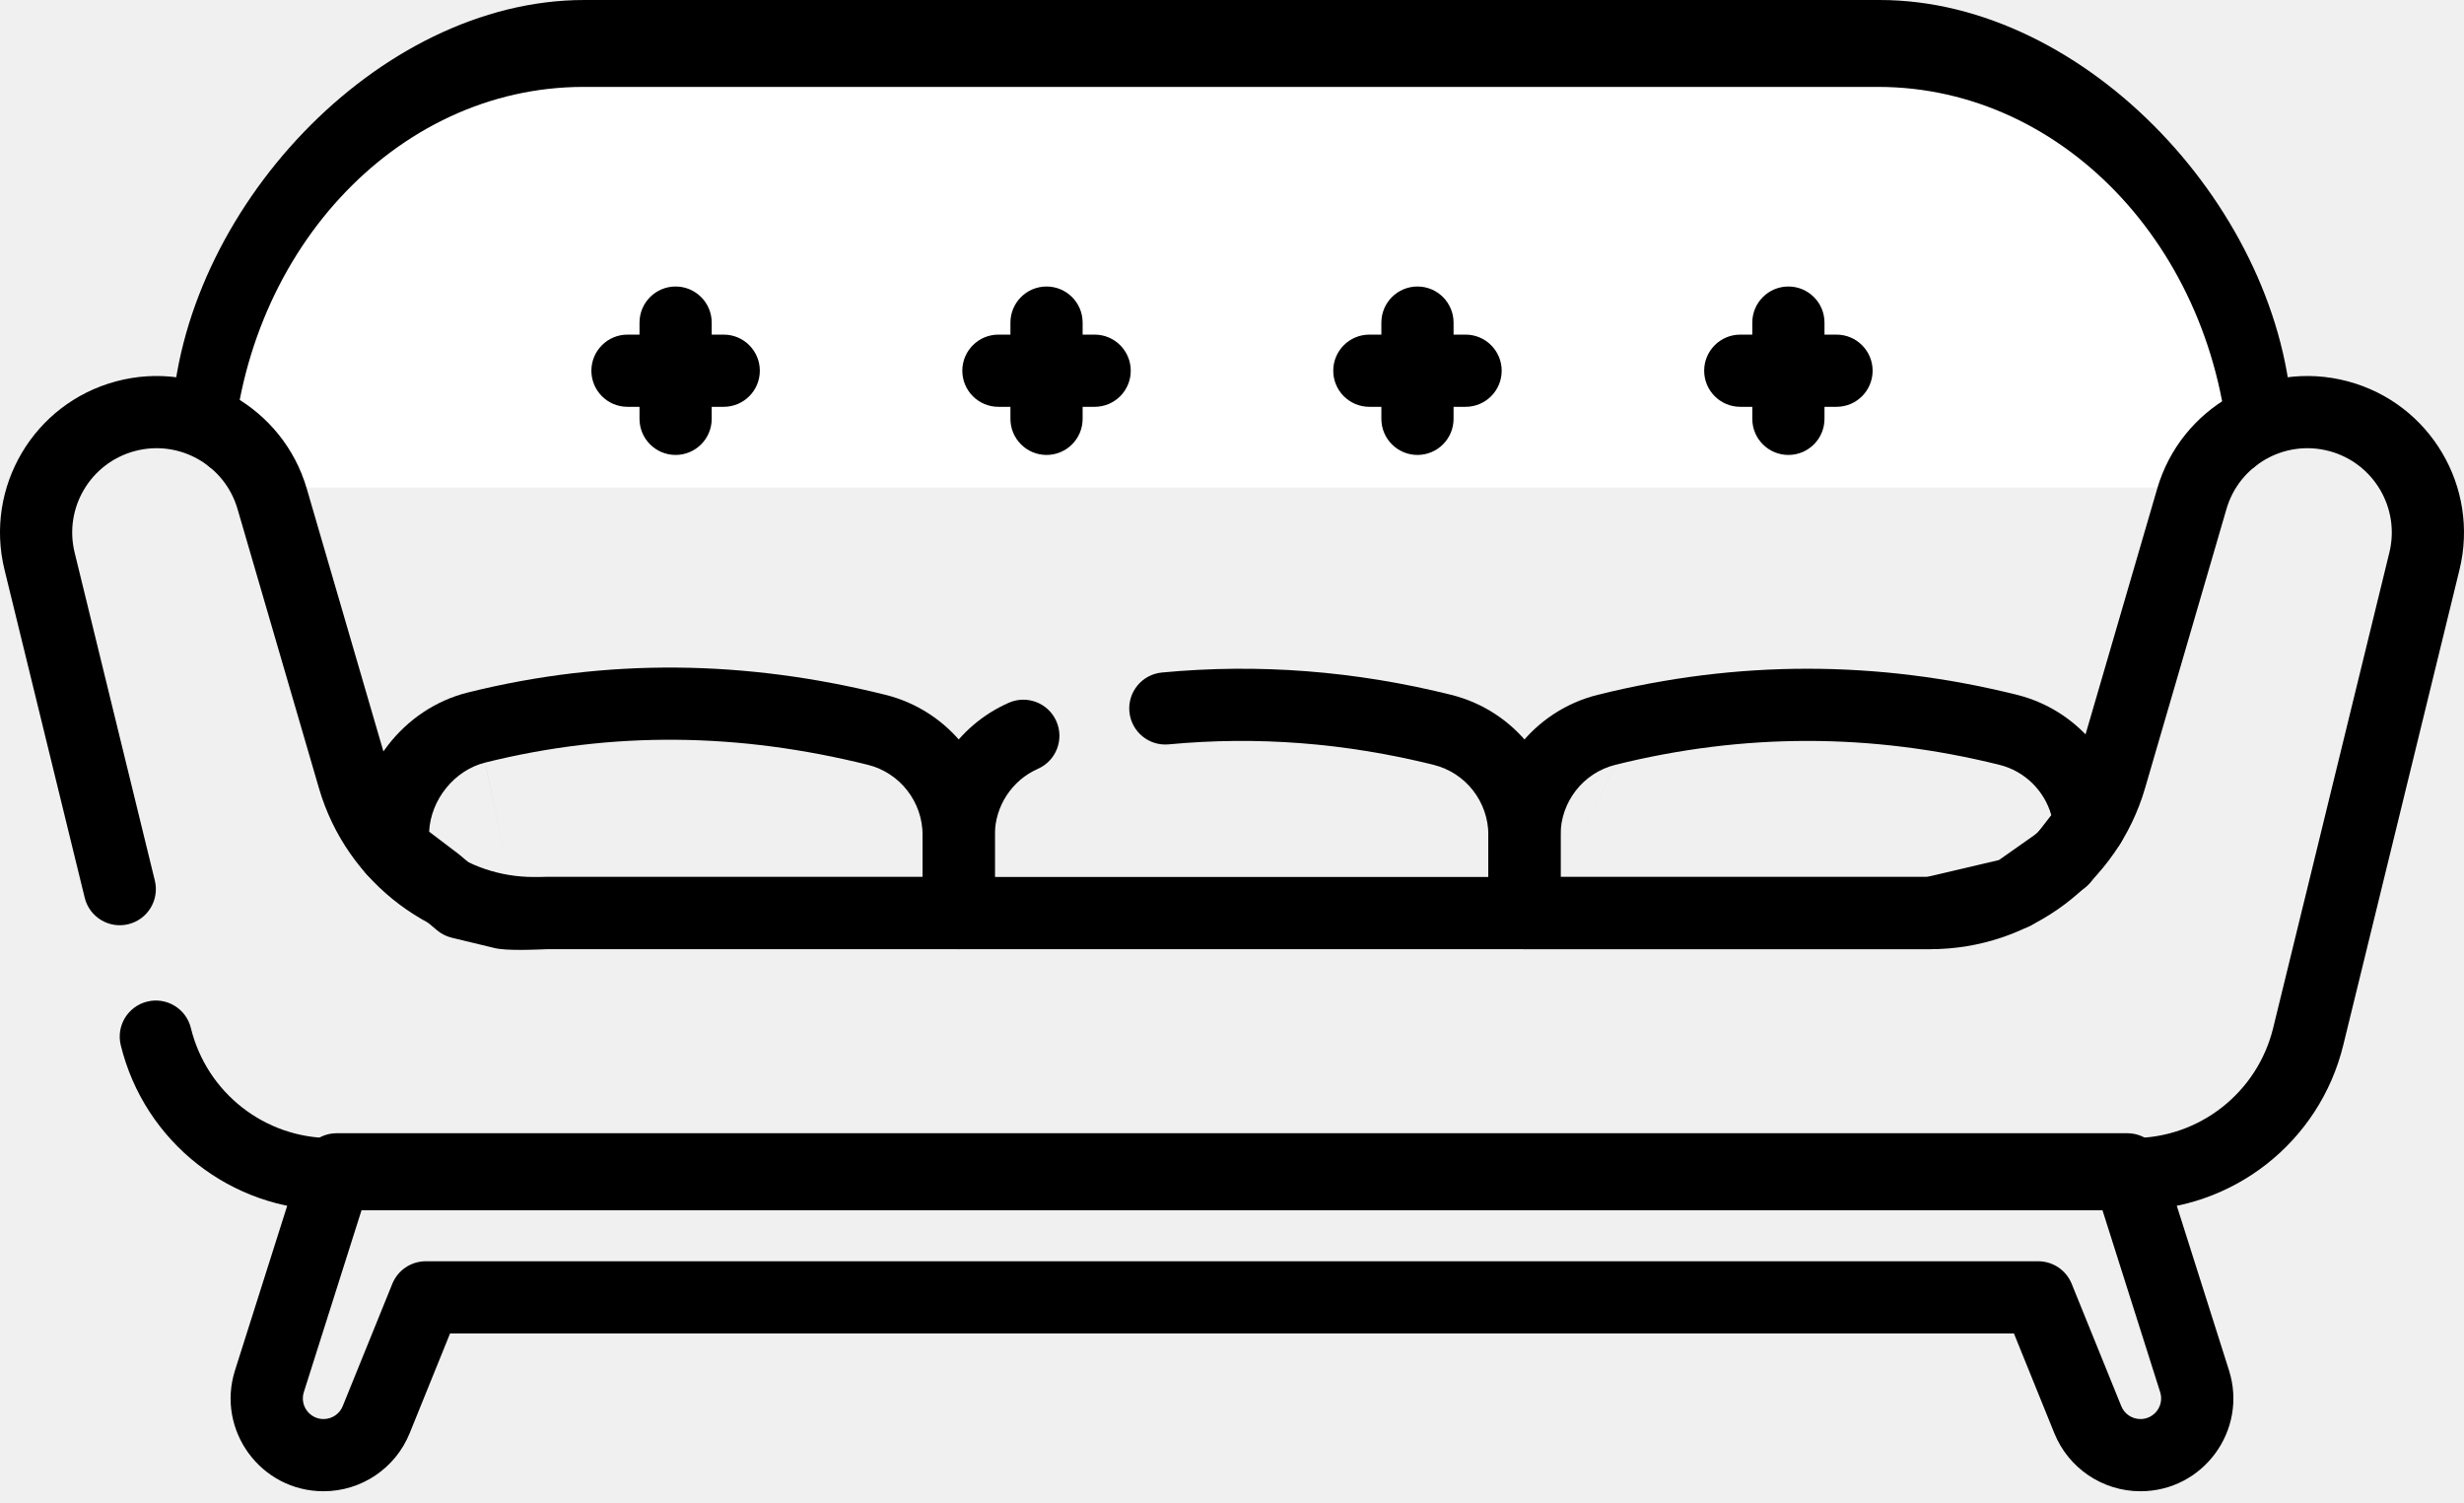
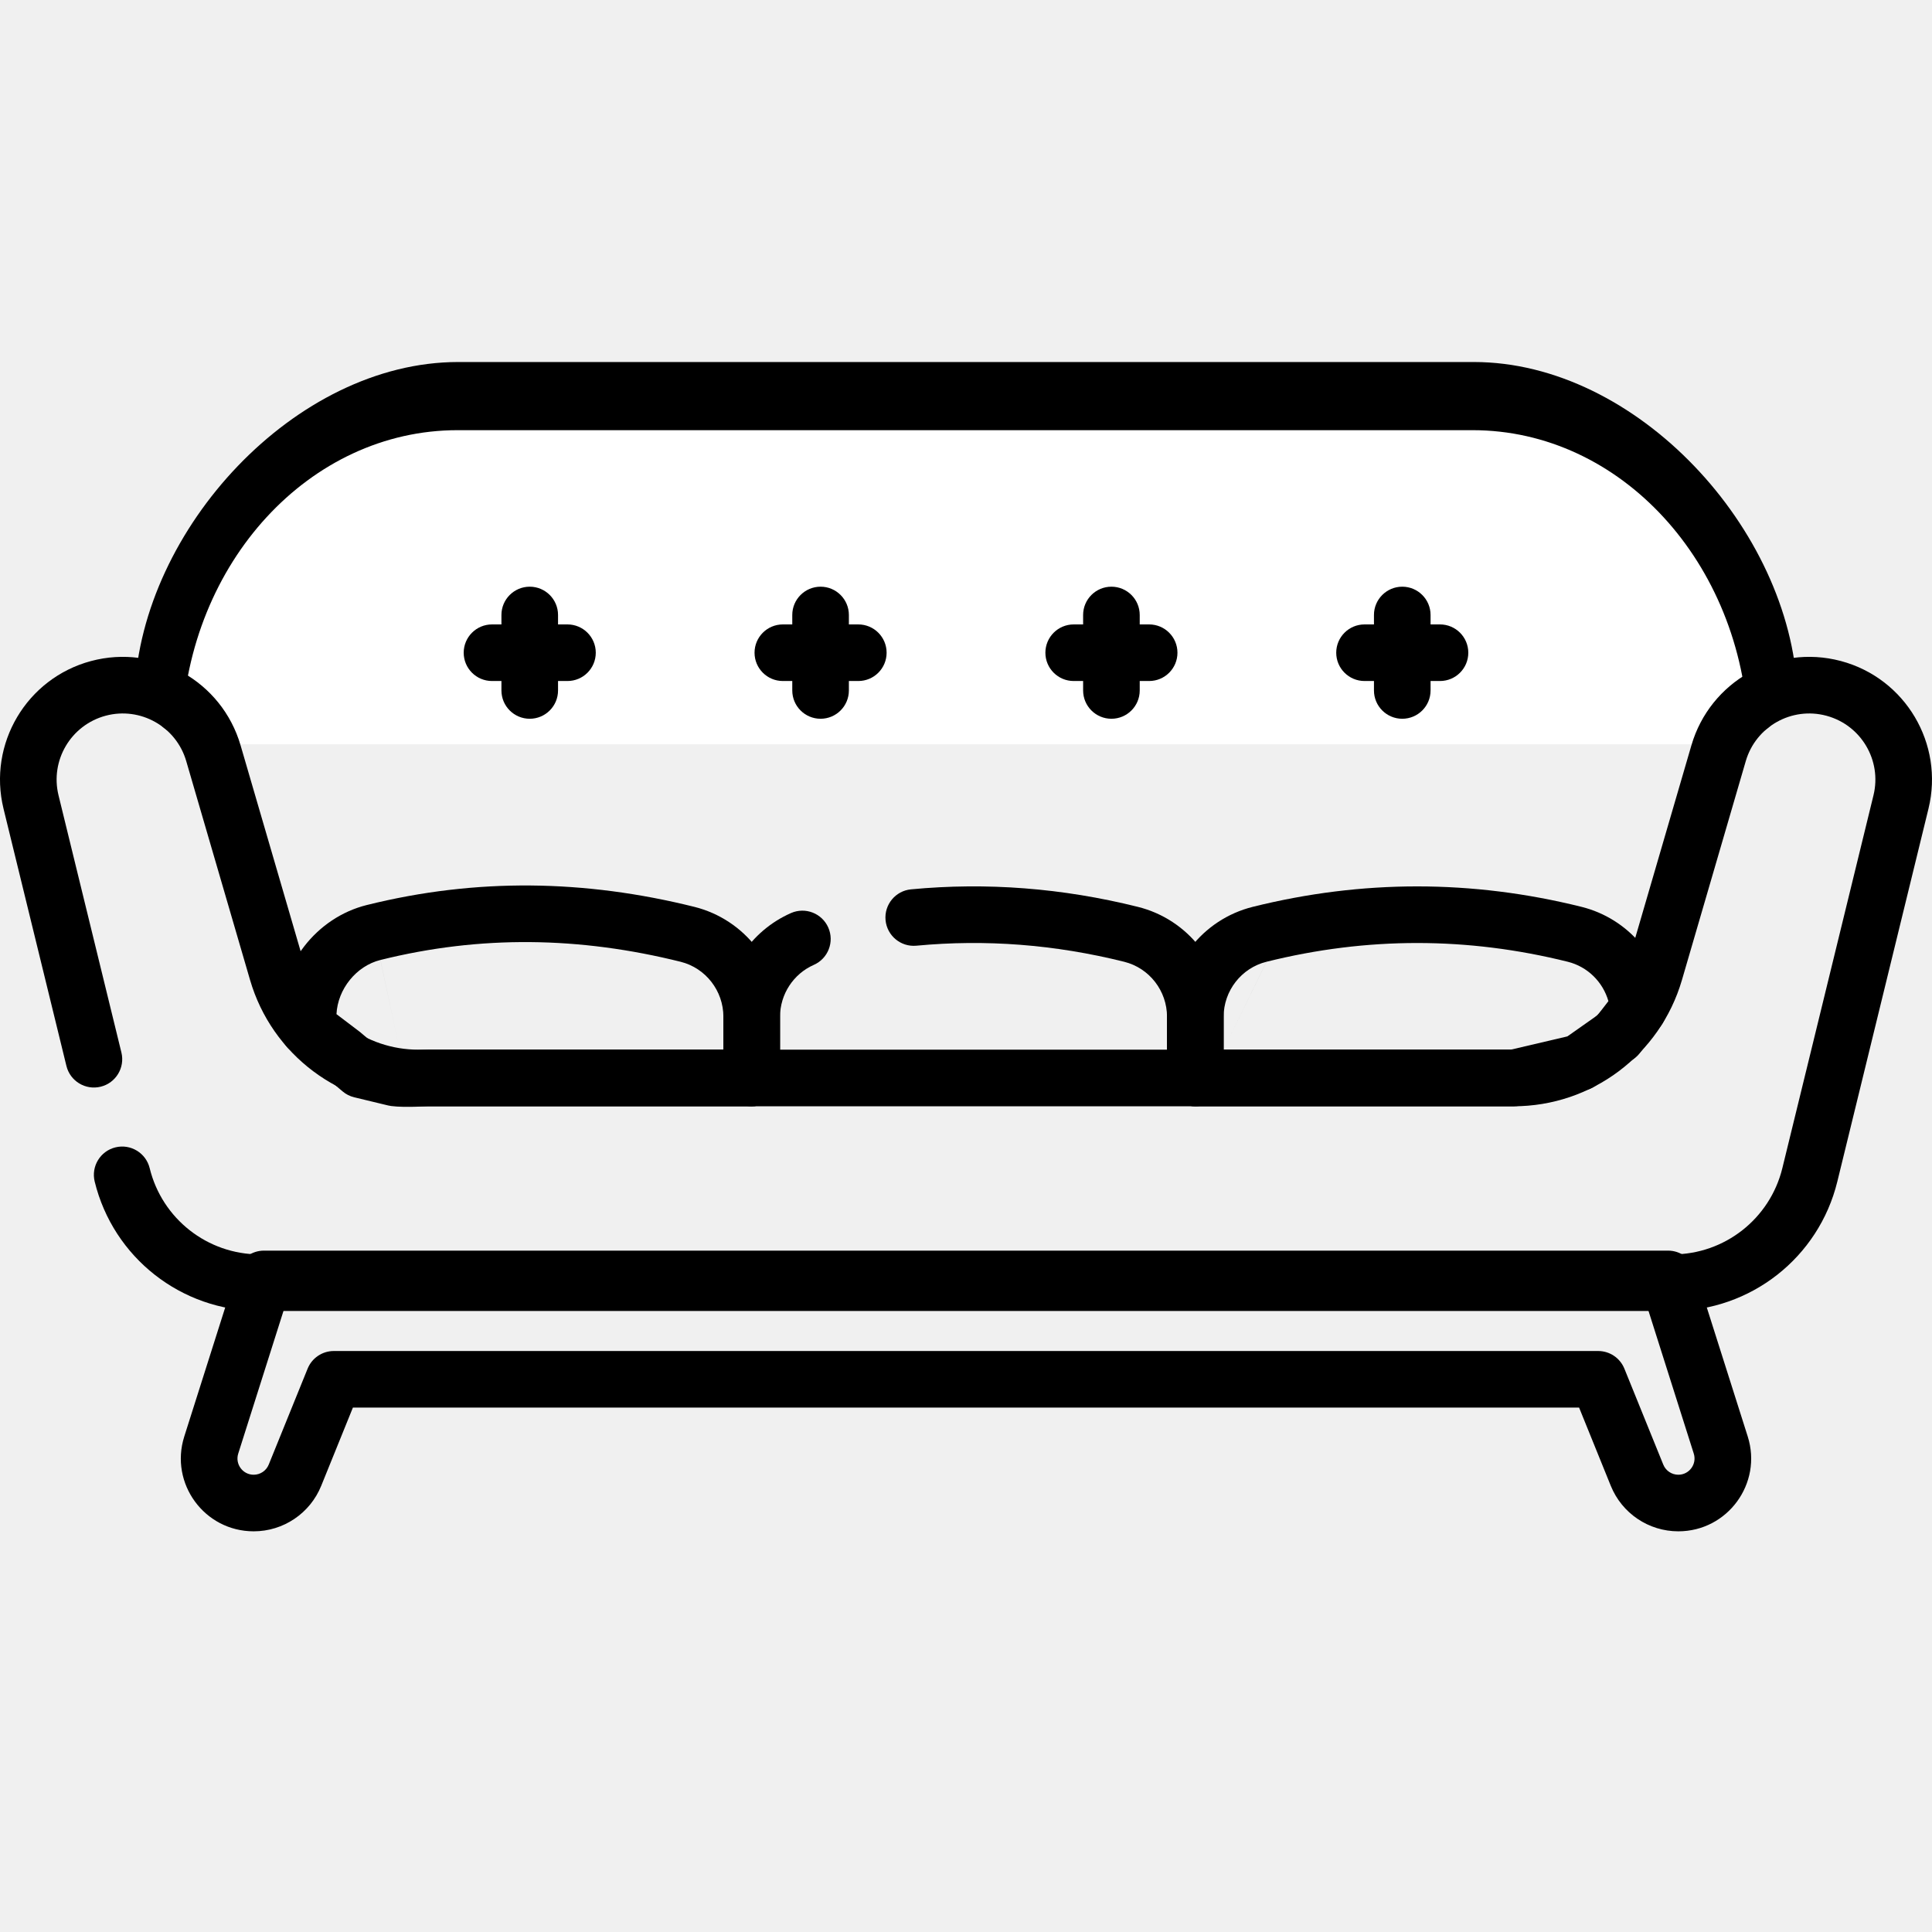
- <svg xmlns="http://www.w3.org/2000/svg" width="100" height="61" viewBox="0 0 100 61" fill="none">
-   <path fill-rule="evenodd" clip-rule="evenodd" d="M12.331 56.5C12.331 56.5 12.331 56.5 12.331 56.5L14.734 48.923H85.266L87.669 56.5C87.841 57.041 87.437 57.593 86.869 57.593C86.527 57.593 86.219 57.386 86.091 57.069C86.091 57.069 86.091 57.069 86.091 57.069L84.078 52.104C83.854 51.551 83.317 51.189 82.721 51.189H17.279C16.683 51.189 16.146 51.551 15.922 52.104L13.909 57.069C13.781 57.386 13.473 57.593 13.131 57.593C12.563 57.593 12.159 57.041 12.331 56.5ZM9.538 55.614C8.767 58.044 10.581 60.523 13.131 60.523C14.666 60.523 16.048 59.592 16.625 58.169C16.625 58.169 16.625 58.169 16.625 58.169L18.266 54.119H81.734L83.375 58.169C83.952 59.592 85.334 60.523 86.869 60.523C89.418 60.523 91.233 58.044 90.462 55.614L87.734 47.015C87.541 46.407 86.977 45.993 86.338 45.993H13.662C13.024 45.993 12.459 46.407 12.266 47.015L9.538 55.614Z" fill="black" />
-   <path fill-rule="evenodd" clip-rule="evenodd" d="M9.337 19.258C10.145 19.294 10.83 18.669 10.866 17.86L10.895 17.204C11.193 10.341 16.845 4.93 23.715 4.93H76.285C83.155 4.93 88.807 10.341 89.105 17.204L89.134 17.86C89.171 18.669 89.855 19.294 90.663 19.258C91.471 19.222 92.097 18.538 92.061 17.729L92.032 17.077L93.032 17.075M6.968 17.076C7.335 8.646 15.277 -2.47955e-05 23.715 -2.47955e-05H76.285C84.723 -2.47955e-05 92.665 8.646 93.032 17.075M7.968 17.077L6.968 17.076L7.968 17.077ZM7.968 17.077L7.939 17.729C7.903 18.538 8.529 19.222 9.337 19.258" fill="black" />
-   <path d="M9.375 19.787L9.404 19.044C9.736 10.368 16.03 3.527 23.68 3.527H76.222C83.873 3.527 90.166 10.368 90.498 19.044L90.527 19.787" fill="white" />
-   <path fill-rule="evenodd" clip-rule="evenodd" d="M20.687 35.611L19.358 35.29L18.671 34.709C18.651 34.692 18.631 34.676 18.61 34.66L17.416 33.754C17.481 32.452 18.441 31.261 19.69 30.95M20.687 35.611C20.833 35.623 21.09 35.625 21.405 35.618C21.569 35.614 21.726 35.608 21.857 35.602C21.871 35.602 21.886 35.601 21.902 35.601C22.002 35.597 22.121 35.592 22.192 35.592H37.443V33.894C37.443 32.544 36.526 31.367 35.228 31.042C30.008 29.743 24.877 29.658 19.691 30.949M22.196 38.521C22.196 38.521 22.195 38.521 22.195 38.521H38.908C39.717 38.521 40.373 37.866 40.373 37.057V33.894C40.373 31.21 38.552 28.852 35.937 28.2L35.936 28.2C30.285 26.792 24.666 26.691 18.982 28.107L18.981 28.107C16.361 28.761 14.482 31.215 14.482 33.894V34.478C14.482 34.937 14.697 35.368 15.062 35.645L16.808 36.97L17.731 37.751C17.905 37.898 18.111 38.003 18.333 38.057L20.091 38.481C20.141 38.493 20.191 38.502 20.242 38.509C20.627 38.56 21.131 38.555 21.475 38.547C21.664 38.542 21.84 38.535 21.974 38.53C21.991 38.529 22.008 38.529 22.023 38.528C22.07 38.526 22.108 38.524 22.141 38.523C22.181 38.522 22.196 38.522 22.196 38.521Z" fill="black" />
-   <path fill-rule="evenodd" clip-rule="evenodd" d="M61.87 38.523C62.679 38.523 63.335 37.867 63.335 37.058V33.895C63.335 31.21 61.513 28.852 58.896 28.2C54.991 27.227 51.075 26.923 47.157 27.294C46.351 27.37 45.76 28.084 45.836 28.89C45.913 29.695 46.627 30.287 47.433 30.21C51.013 29.872 54.596 30.148 58.188 31.043L58.188 31.043C59.488 31.367 60.405 32.543 60.405 33.895V37.058C60.405 37.867 61.061 38.523 61.87 38.523Z" fill="black" />
-   <path fill-rule="evenodd" clip-rule="evenodd" d="M38.909 38.523C39.718 38.523 40.374 37.867 40.374 37.058V33.895C40.374 32.714 41.076 31.663 42.122 31.203C42.862 30.877 43.198 30.013 42.872 29.272C42.546 28.532 41.682 28.196 40.941 28.522C38.84 29.447 37.444 31.544 37.444 33.895V37.058C37.444 37.867 38.1 38.523 38.909 38.523Z" fill="black" />
-   <path fill-rule="evenodd" clip-rule="evenodd" d="M60.404 37.057C60.404 37.866 61.06 38.522 61.869 38.522H78.369C78.482 38.522 78.594 38.508 78.704 38.483L82.073 37.693C82.255 37.65 82.428 37.572 82.581 37.464L84.559 36.073C84.679 35.988 84.785 35.886 84.875 35.771L85.968 34.357C86.196 34.061 86.303 33.69 86.266 33.318C86.027 30.877 84.283 28.805 81.859 28.2L81.858 28.2C76.19 26.788 70.511 26.788 64.843 28.2L64.843 28.2C62.228 28.852 60.404 31.21 60.404 33.895V37.057ZM63.334 35.592V33.895C63.334 32.545 64.252 31.367 65.551 31.043M63.334 35.592H78.2L81.127 34.905L82.692 33.804L83.251 33.081C82.968 32.091 82.178 31.299 81.15 31.042C75.947 29.747 70.755 29.747 65.552 31.042" fill="black" />
-   <path fill-rule="evenodd" clip-rule="evenodd" d="M13.434 46.189C10.736 46.189 8.388 44.345 7.747 41.724C7.555 40.938 6.762 40.457 5.976 40.649C5.19 40.841 4.709 41.634 4.901 42.419C5.862 46.352 9.386 49.119 13.434 49.119H86.567C90.614 49.119 94.138 46.353 95.099 42.421L96.326 37.406L96.326 37.406L99.817 23.122C100.637 19.767 98.626 16.371 95.29 15.478C95.282 15.476 95.275 15.474 95.267 15.472C91.938 14.593 88.513 16.527 87.548 19.835L84.243 31.168C83.479 33.79 81.075 35.593 78.344 35.593H21.656C18.925 35.593 16.521 33.79 15.756 31.168C15.756 31.168 15.756 31.168 15.756 31.168L12.451 19.835L11.23 20.191L12.451 19.835C11.484 16.52 8.046 14.584 4.71 15.478L4.71 15.478C1.374 16.371 -0.638 19.767 0.183 23.122C0.183 23.122 0.183 23.122 0.183 23.122L3.438 36.434C3.63 37.22 4.423 37.702 5.209 37.509C5.995 37.317 6.476 36.524 6.284 35.739L3.029 22.427L3.029 22.427C2.587 20.619 3.67 18.789 5.468 18.308C7.265 17.826 9.118 18.869 9.639 20.655L12.944 31.988L12.944 31.988C14.073 35.86 17.622 38.523 21.656 38.523H78.344C82.377 38.523 85.927 35.86 87.056 31.988L85.691 31.59L87.056 31.988L90.361 20.655C90.882 18.869 92.734 17.826 94.531 18.308C94.537 18.309 94.543 18.311 94.549 18.312C96.336 18.8 97.412 20.624 96.971 22.426L93.481 36.71L93.48 36.71L92.254 41.725C91.612 44.346 89.264 46.189 86.567 46.189H13.434Z" fill="black" />
-   <path fill-rule="evenodd" clip-rule="evenodd" d="M27.419 18.464C28.228 18.464 28.884 17.808 28.884 16.999V13.093C28.884 12.284 28.228 11.628 27.419 11.628C26.61 11.628 25.954 12.284 25.954 13.093V16.999C25.954 17.808 26.61 18.464 27.419 18.464Z" fill="black" />
-   <path fill-rule="evenodd" clip-rule="evenodd" d="M24.001 15.046C24.001 15.855 24.657 16.511 25.466 16.511H29.372C30.181 16.511 30.837 15.855 30.837 15.046C30.837 14.237 30.181 13.581 29.372 13.581H25.466C24.657 13.581 24.001 14.237 24.001 15.046Z" fill="black" />
-   <path fill-rule="evenodd" clip-rule="evenodd" d="M42.473 18.464C43.282 18.464 43.938 17.808 43.938 16.999V13.093C43.938 12.284 43.282 11.628 42.473 11.628C41.664 11.628 41.008 12.284 41.008 13.093V16.999C41.008 17.808 41.664 18.464 42.473 18.464Z" fill="black" />
-   <path fill-rule="evenodd" clip-rule="evenodd" d="M39.055 15.046C39.055 15.855 39.711 16.511 40.52 16.511H44.426C45.235 16.511 45.891 15.855 45.891 15.046C45.891 14.237 45.235 13.581 44.426 13.581H40.52C39.711 13.581 39.055 14.237 39.055 15.046Z" fill="black" />
-   <path fill-rule="evenodd" clip-rule="evenodd" d="M57.527 18.464C58.336 18.464 58.992 17.808 58.992 16.999V13.093C58.992 12.284 58.336 11.628 57.527 11.628C56.718 11.628 56.062 12.284 56.062 13.093V16.999C56.062 17.808 56.718 18.464 57.527 18.464Z" fill="black" />
-   <path fill-rule="evenodd" clip-rule="evenodd" d="M54.109 15.046C54.109 15.855 54.765 16.511 55.574 16.511H59.48C60.289 16.511 60.945 15.855 60.945 15.046C60.945 14.237 60.289 13.581 59.48 13.581H55.574C54.765 13.581 54.109 14.237 54.109 15.046Z" fill="black" />
-   <path fill-rule="evenodd" clip-rule="evenodd" d="M72.581 18.464C73.39 18.464 74.046 17.808 74.046 16.999V13.093C74.046 12.284 73.39 11.628 72.581 11.628C71.772 11.628 71.116 12.284 71.116 13.093V16.999C71.116 17.808 71.772 18.464 72.581 18.464Z" fill="black" />
-   <path fill-rule="evenodd" clip-rule="evenodd" d="M69.163 15.046C69.163 15.855 69.819 16.511 70.628 16.511H74.534C75.343 16.511 75.999 15.855 75.999 15.046C75.999 14.237 75.343 13.581 74.534 13.581H70.628C69.819 13.581 69.163 14.237 69.163 15.046Z" fill="black" />
+ <svg xmlns="http://www.w3.org/2000/svg" width="100" height="100" viewBox="0 0 100 100" fill="none">
+   <mask id="mask0_814_416" style="mask-type:luminance" maskUnits="userSpaceOnUse" x="0" y="0" width="100" height="100">
+     <path d="M0 7.62939e-06H100V100H0V7.62939e-06Z" fill="white" />
+   </mask>
+   <g mask="url(#mask0_814_416)">
+     <path fill-rule="evenodd" clip-rule="evenodd" d="M12.331 75.238C12.331 75.238 12.331 75.238 12.331 75.238L14.734 67.662H85.266L87.669 75.238C87.841 75.779 87.437 76.332 86.869 76.332C86.527 76.332 86.219 76.124 86.091 75.808C86.091 75.808 86.091 75.808 86.091 75.808L84.078 70.842C83.854 70.29 83.317 69.928 82.721 69.928H17.279C16.683 69.928 16.146 70.289 15.922 70.842L13.909 75.808C13.781 76.124 13.473 76.332 13.131 76.332C12.563 76.332 12.159 75.78 12.331 75.238ZM9.538 74.352C8.767 76.783 10.581 79.261 13.131 79.261C14.666 79.261 16.048 78.331 16.625 76.908C16.625 76.908 16.625 76.908 16.625 76.908L18.266 72.857H81.734L83.375 76.908C83.952 78.331 85.334 79.261 86.869 79.261C89.418 79.261 91.233 76.783 90.462 74.352L87.734 65.754C87.541 65.145 86.977 64.732 86.338 64.732H13.662C13.024 64.732 12.459 65.145 12.266 65.754L9.538 74.352Z" fill="black" />
+     <path fill-rule="evenodd" clip-rule="evenodd" d="M9.337 37.997C10.145 38.033 10.83 37.407 10.866 36.599L10.895 35.943C11.193 29.08 16.845 23.668 23.715 23.668H76.285C83.155 23.668 88.807 29.08 89.105 35.943L89.134 36.599C89.171 37.407 89.855 38.033 90.663 37.997C91.471 37.961 92.097 37.276 92.061 36.468L92.032 35.816L93.032 35.814M6.968 35.815C7.335 27.385 15.277 18.738 23.715 18.738H76.285C84.723 18.738 92.665 27.384 93.032 35.814M7.968 35.816L6.968 35.815L7.968 35.816ZM7.968 35.816L7.939 36.468C7.903 37.276 8.529 37.961 9.337 37.997" fill="black" />
+     <path d="M9.375 38.525L9.404 37.783C9.736 29.107 16.03 22.266 23.68 22.266H76.222C83.873 22.266 90.166 29.107 90.498 37.783L90.527 38.525" fill="white" />
+     <path fill-rule="evenodd" clip-rule="evenodd" d="M20.687 54.349L19.358 54.029L18.671 53.447C18.651 53.43 18.631 53.414 18.61 53.398L17.416 52.492C17.481 51.191 18.441 50 19.69 49.688M20.687 54.349C20.833 54.361 21.09 54.364 21.405 54.356C21.569 54.352 21.726 54.346 21.857 54.341C21.871 54.34 21.886 54.34 21.902 54.339C22.002 54.335 22.121 54.33 22.192 54.33H37.443V52.633C37.443 51.282 36.526 50.105 35.228 49.781C30.008 48.481 24.877 48.397 19.691 49.688M22.196 57.26C22.196 57.26 22.195 57.26 22.195 57.26H38.908C39.717 57.26 40.373 56.604 40.373 55.795V52.633C40.373 49.949 38.552 47.591 35.937 46.938L35.936 46.938C30.285 45.531 24.666 45.43 18.982 46.845L18.981 46.845C16.361 47.499 14.482 49.954 14.482 52.633V53.217C14.482 53.675 14.697 54.107 15.062 54.384L16.808 55.709L17.731 56.489C17.905 56.637 18.111 56.742 18.333 56.795L20.091 57.219C20.141 57.231 20.191 57.24 20.242 57.247C20.627 57.298 21.131 57.293 21.475 57.285C21.664 57.281 21.84 57.274 21.974 57.268C21.991 57.268 22.008 57.267 22.023 57.266C22.07 57.264 22.108 57.263 22.141 57.262C22.181 57.26 22.196 57.26 22.196 57.26Z" fill="black" />
+     <path fill-rule="evenodd" clip-rule="evenodd" d="M61.87 57.261C62.679 57.261 63.335 56.605 63.335 55.796V52.633C63.335 49.948 61.513 47.59 58.896 46.939C54.991 45.965 51.075 45.661 47.157 46.032C46.351 46.108 45.76 46.823 45.836 47.628C45.913 48.434 46.627 49.025 47.433 48.949C51.013 48.61 54.596 48.886 58.188 49.781L58.188 49.781C59.488 50.105 60.405 51.282 60.405 52.633V55.796C60.405 56.605 61.061 57.261 61.87 57.261Z" fill="black" />
+     <path fill-rule="evenodd" clip-rule="evenodd" d="M38.909 57.261C39.718 57.261 40.374 56.605 40.374 55.796V52.633C40.374 51.452 41.076 50.402 42.122 49.942C42.862 49.616 43.198 48.751 42.872 48.011C42.546 47.27 41.682 46.934 40.941 47.26C38.84 48.185 37.444 50.282 37.444 52.633V55.796C37.444 56.605 38.1 57.261 38.909 57.261Z" fill="black" />
+     <path fill-rule="evenodd" clip-rule="evenodd" d="M60.404 55.795C60.404 56.604 61.06 57.26 61.869 57.26H78.369C78.482 57.26 78.594 57.247 78.704 57.221L82.073 56.431C82.255 56.388 82.428 56.311 82.581 56.203L84.559 54.811C84.679 54.727 84.785 54.625 84.875 54.509L85.968 53.095C86.196 52.8 86.303 52.428 86.266 52.057C86.027 49.616 84.283 47.544 81.859 46.938L81.858 46.938C76.19 45.527 70.511 45.527 64.843 46.938L64.843 46.938C62.228 47.591 60.404 49.948 60.404 52.633V55.795ZM63.334 54.33V52.633C63.334 51.283 64.252 50.106 65.551 49.781M63.334 54.33H78.2L81.127 53.644L82.692 52.543L83.251 51.819C82.968 50.829 82.178 50.038 81.15 49.781C75.947 48.486 70.755 48.486 65.552 49.781" fill="black" />
+     <path fill-rule="evenodd" clip-rule="evenodd" d="M13.434 64.927C10.736 64.927 8.388 63.084 7.747 60.463C7.555 59.677 6.762 59.195 5.976 59.387C5.19 59.579 4.709 60.372 4.901 61.158C5.862 65.091 9.386 67.857 13.434 67.857H86.567C90.614 67.857 94.138 65.091 95.099 61.16L96.326 56.144L96.326 56.144L99.817 41.86C100.637 38.505 98.626 35.11 95.29 34.216C95.282 34.214 95.275 34.212 95.267 34.21C91.938 33.332 88.513 35.266 87.548 38.574L84.243 49.906C83.479 52.529 81.075 54.331 78.344 54.331H21.656C18.925 54.331 16.521 52.529 15.756 49.907C15.756 49.906 15.756 49.906 15.756 49.906L12.451 38.574L11.23 38.93L12.451 38.574C11.484 35.258 8.046 33.323 4.71 34.216L4.71 34.216C1.374 35.11 -0.638 38.505 0.183 41.861C0.183 41.861 0.183 41.861 0.183 41.861L3.438 55.173C3.63 55.959 4.423 56.44 5.209 56.248C5.995 56.056 6.476 55.263 6.284 54.477L3.029 41.165L3.029 41.165C2.587 39.357 3.67 37.528 5.468 37.046C7.265 36.565 9.118 37.608 9.639 39.394L12.944 50.727L12.944 50.727C14.073 54.599 17.622 57.261 21.656 57.261H78.344C82.377 57.261 85.927 54.599 87.056 50.727L85.691 50.328L87.056 50.727L90.361 39.394C90.882 37.608 92.734 36.565 94.531 37.046C94.537 37.048 94.543 37.049 94.549 37.051C96.336 37.539 97.412 39.363 96.971 41.165L93.481 55.448L93.48 55.449L92.254 60.464C91.612 63.084 89.264 64.927 86.567 64.927H13.434Z" fill="black" />
+     <path fill-rule="evenodd" clip-rule="evenodd" d="M27.419 37.203C28.228 37.203 28.884 36.547 28.884 35.738V31.831C28.884 31.023 28.228 30.367 27.419 30.367C26.61 30.367 25.954 31.023 25.954 31.831V35.738C25.954 36.547 26.61 37.203 27.419 37.203Z" fill="black" />
+     <path fill-rule="evenodd" clip-rule="evenodd" d="M24.001 33.785C24.001 34.594 24.657 35.249 25.466 35.249H29.372C30.181 35.249 30.837 34.594 30.837 33.785C30.837 32.976 30.181 32.32 29.372 32.32H25.466C24.657 32.32 24.001 32.976 24.001 33.785Z" fill="black" />
+     <path fill-rule="evenodd" clip-rule="evenodd" d="M42.473 37.203C43.282 37.203 43.938 36.547 43.938 35.738V31.831C43.938 31.023 43.282 30.367 42.473 30.367C41.664 30.367 41.008 31.023 41.008 31.831V35.738C41.008 36.547 41.664 37.203 42.473 37.203Z" fill="black" />
+     <path fill-rule="evenodd" clip-rule="evenodd" d="M39.055 33.785C39.055 34.594 39.711 35.249 40.52 35.249H44.426C45.235 35.249 45.891 34.594 45.891 33.785C45.891 32.976 45.235 32.32 44.426 32.32H40.52C39.711 32.32 39.055 32.976 39.055 33.785Z" fill="black" />
+     <path fill-rule="evenodd" clip-rule="evenodd" d="M57.527 37.203C58.336 37.203 58.992 36.547 58.992 35.738V31.831C58.992 31.023 58.336 30.367 57.527 30.367C56.718 30.367 56.062 31.023 56.062 31.831V35.738C56.062 36.547 56.718 37.203 57.527 37.203Z" fill="black" />
+     <path fill-rule="evenodd" clip-rule="evenodd" d="M54.109 33.785C54.109 34.594 54.765 35.249 55.574 35.249H59.48C60.289 35.249 60.945 34.594 60.945 33.785C60.945 32.976 60.289 32.32 59.48 32.32H55.574C54.765 32.32 54.109 32.976 54.109 33.785Z" fill="black" />
+     <path fill-rule="evenodd" clip-rule="evenodd" d="M72.581 37.203C73.39 37.203 74.046 36.547 74.046 35.738V31.831C74.046 31.023 73.39 30.367 72.581 30.367C71.772 30.367 71.116 31.023 71.116 31.831V35.738C71.116 36.547 71.772 37.203 72.581 37.203Z" fill="black" />
+     <path fill-rule="evenodd" clip-rule="evenodd" d="M69.163 33.785C69.163 34.594 69.819 35.249 70.628 35.249H74.534C75.343 35.249 75.999 34.594 75.999 33.785C75.999 32.976 75.343 32.32 74.534 32.32H70.628C69.819 32.32 69.163 32.976 69.163 33.785Z" fill="black" />
+   </g>
</svg>
